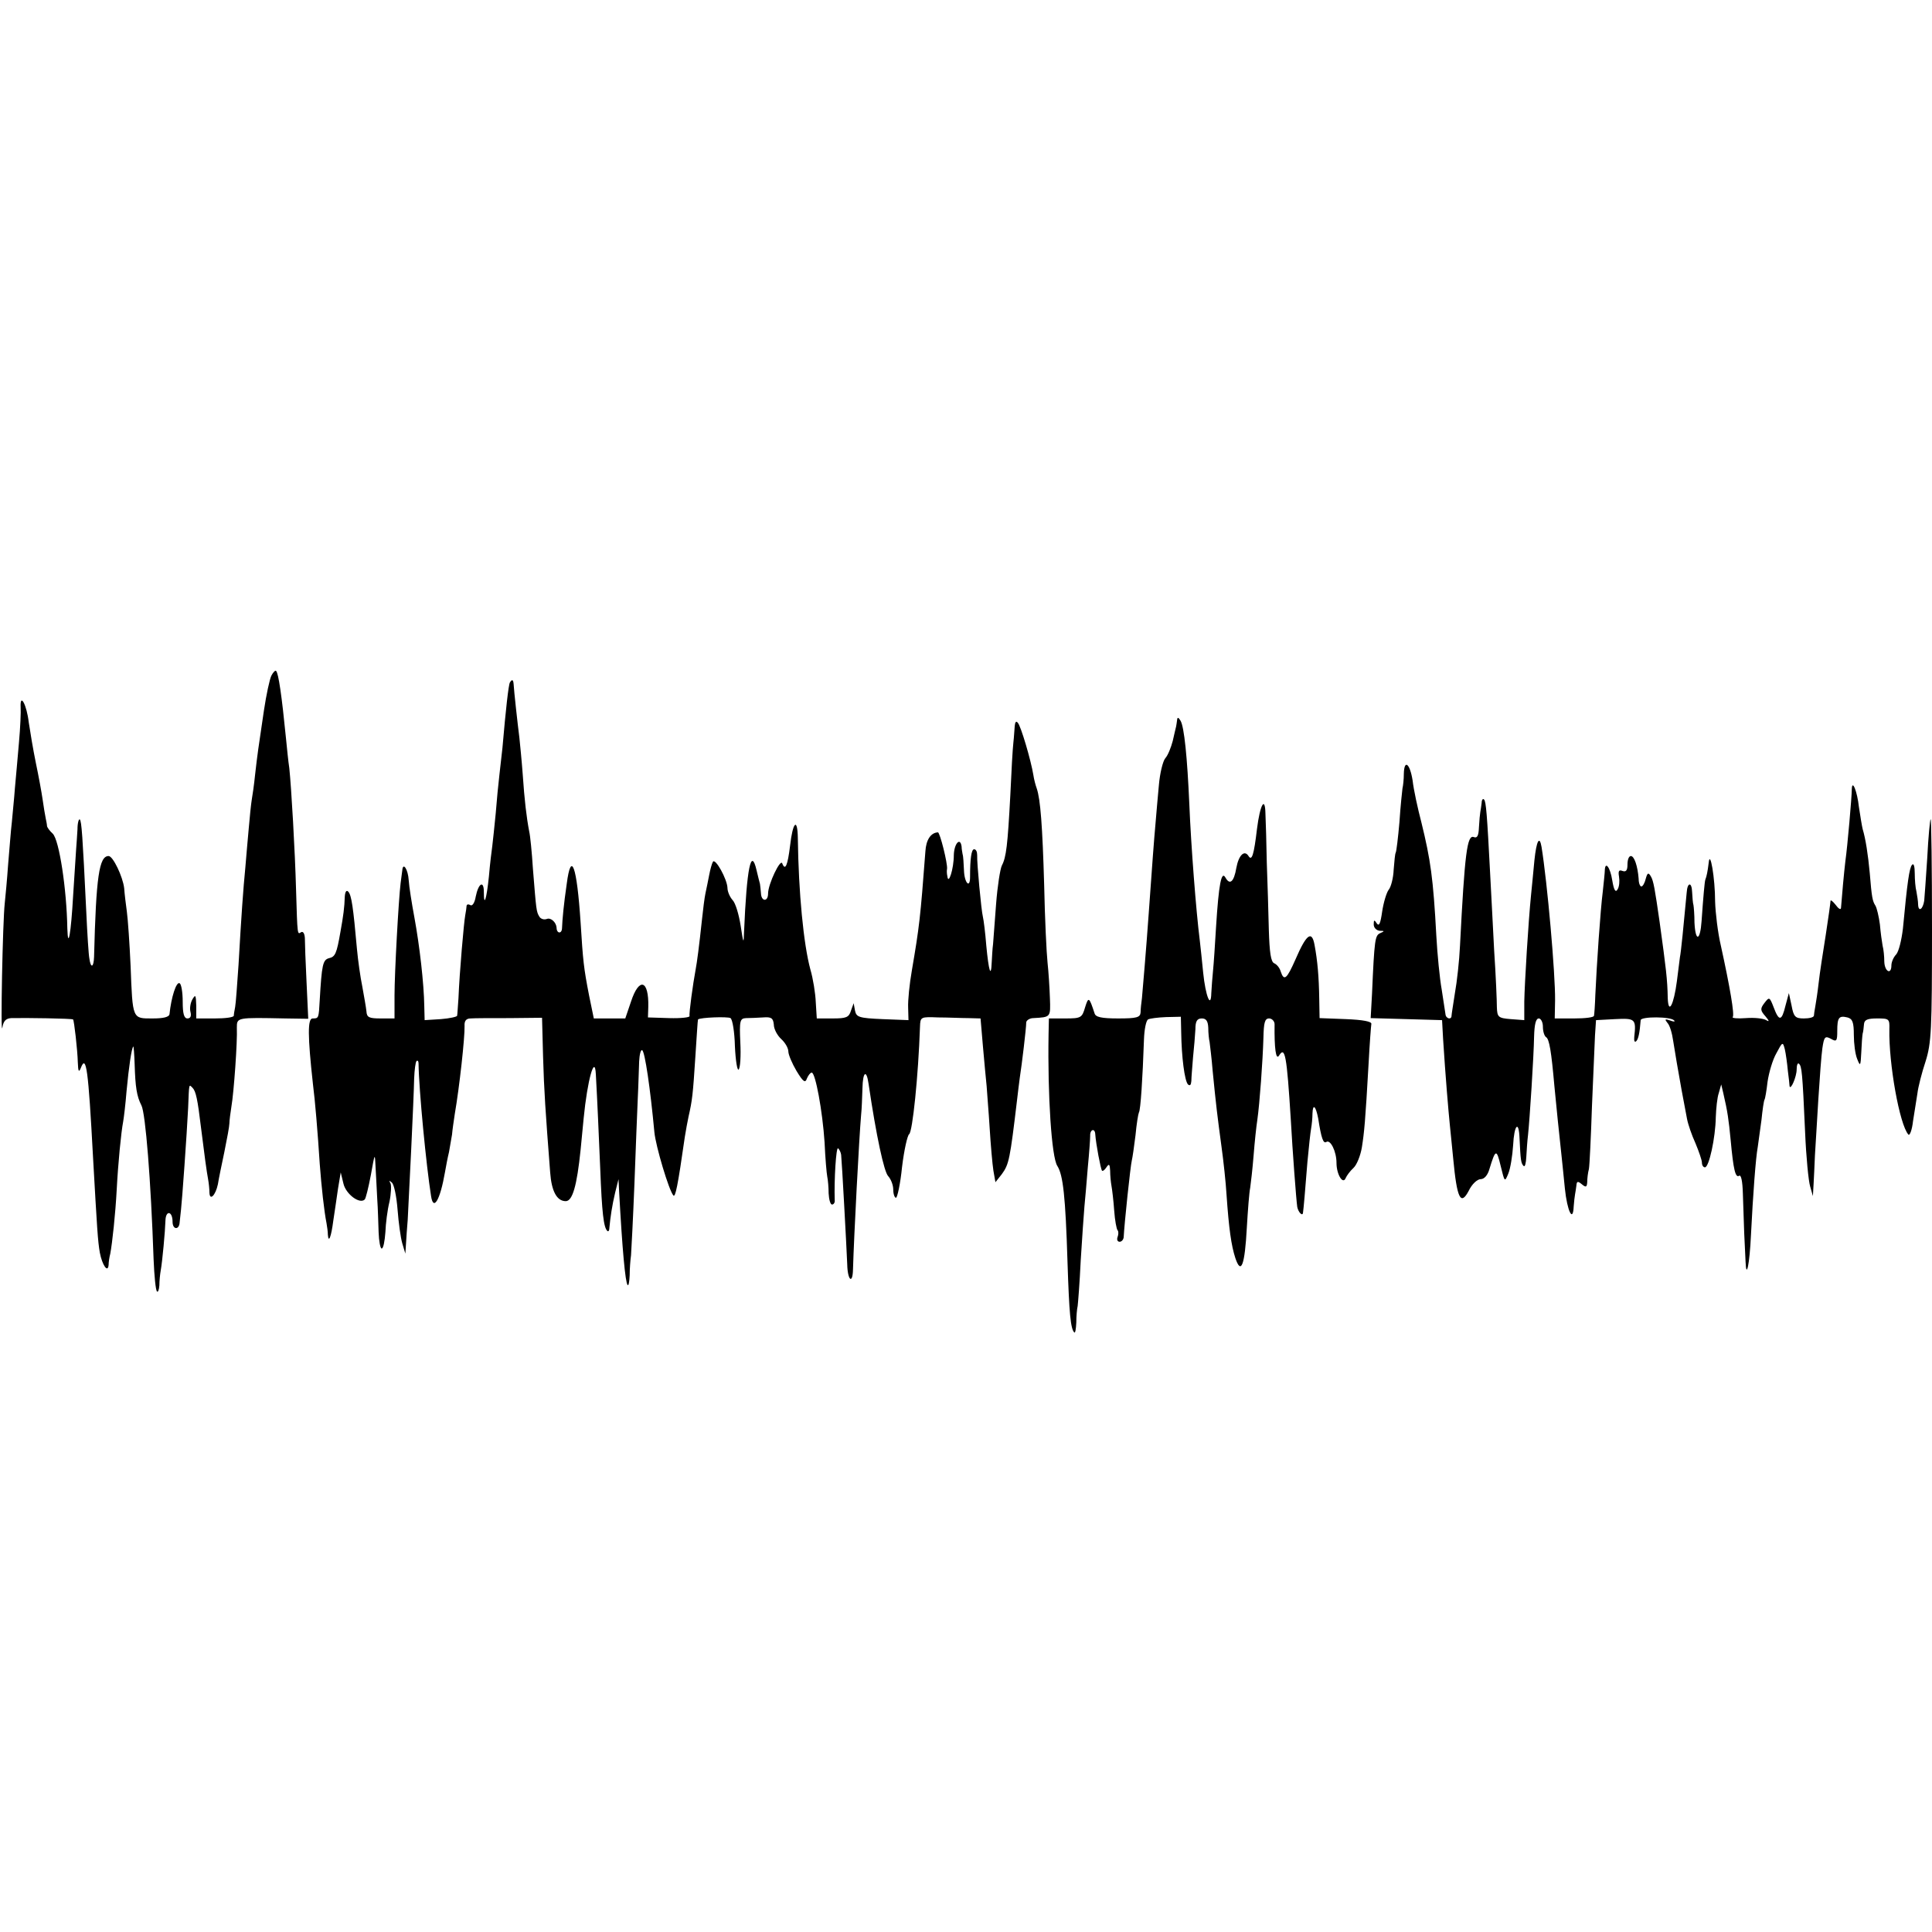
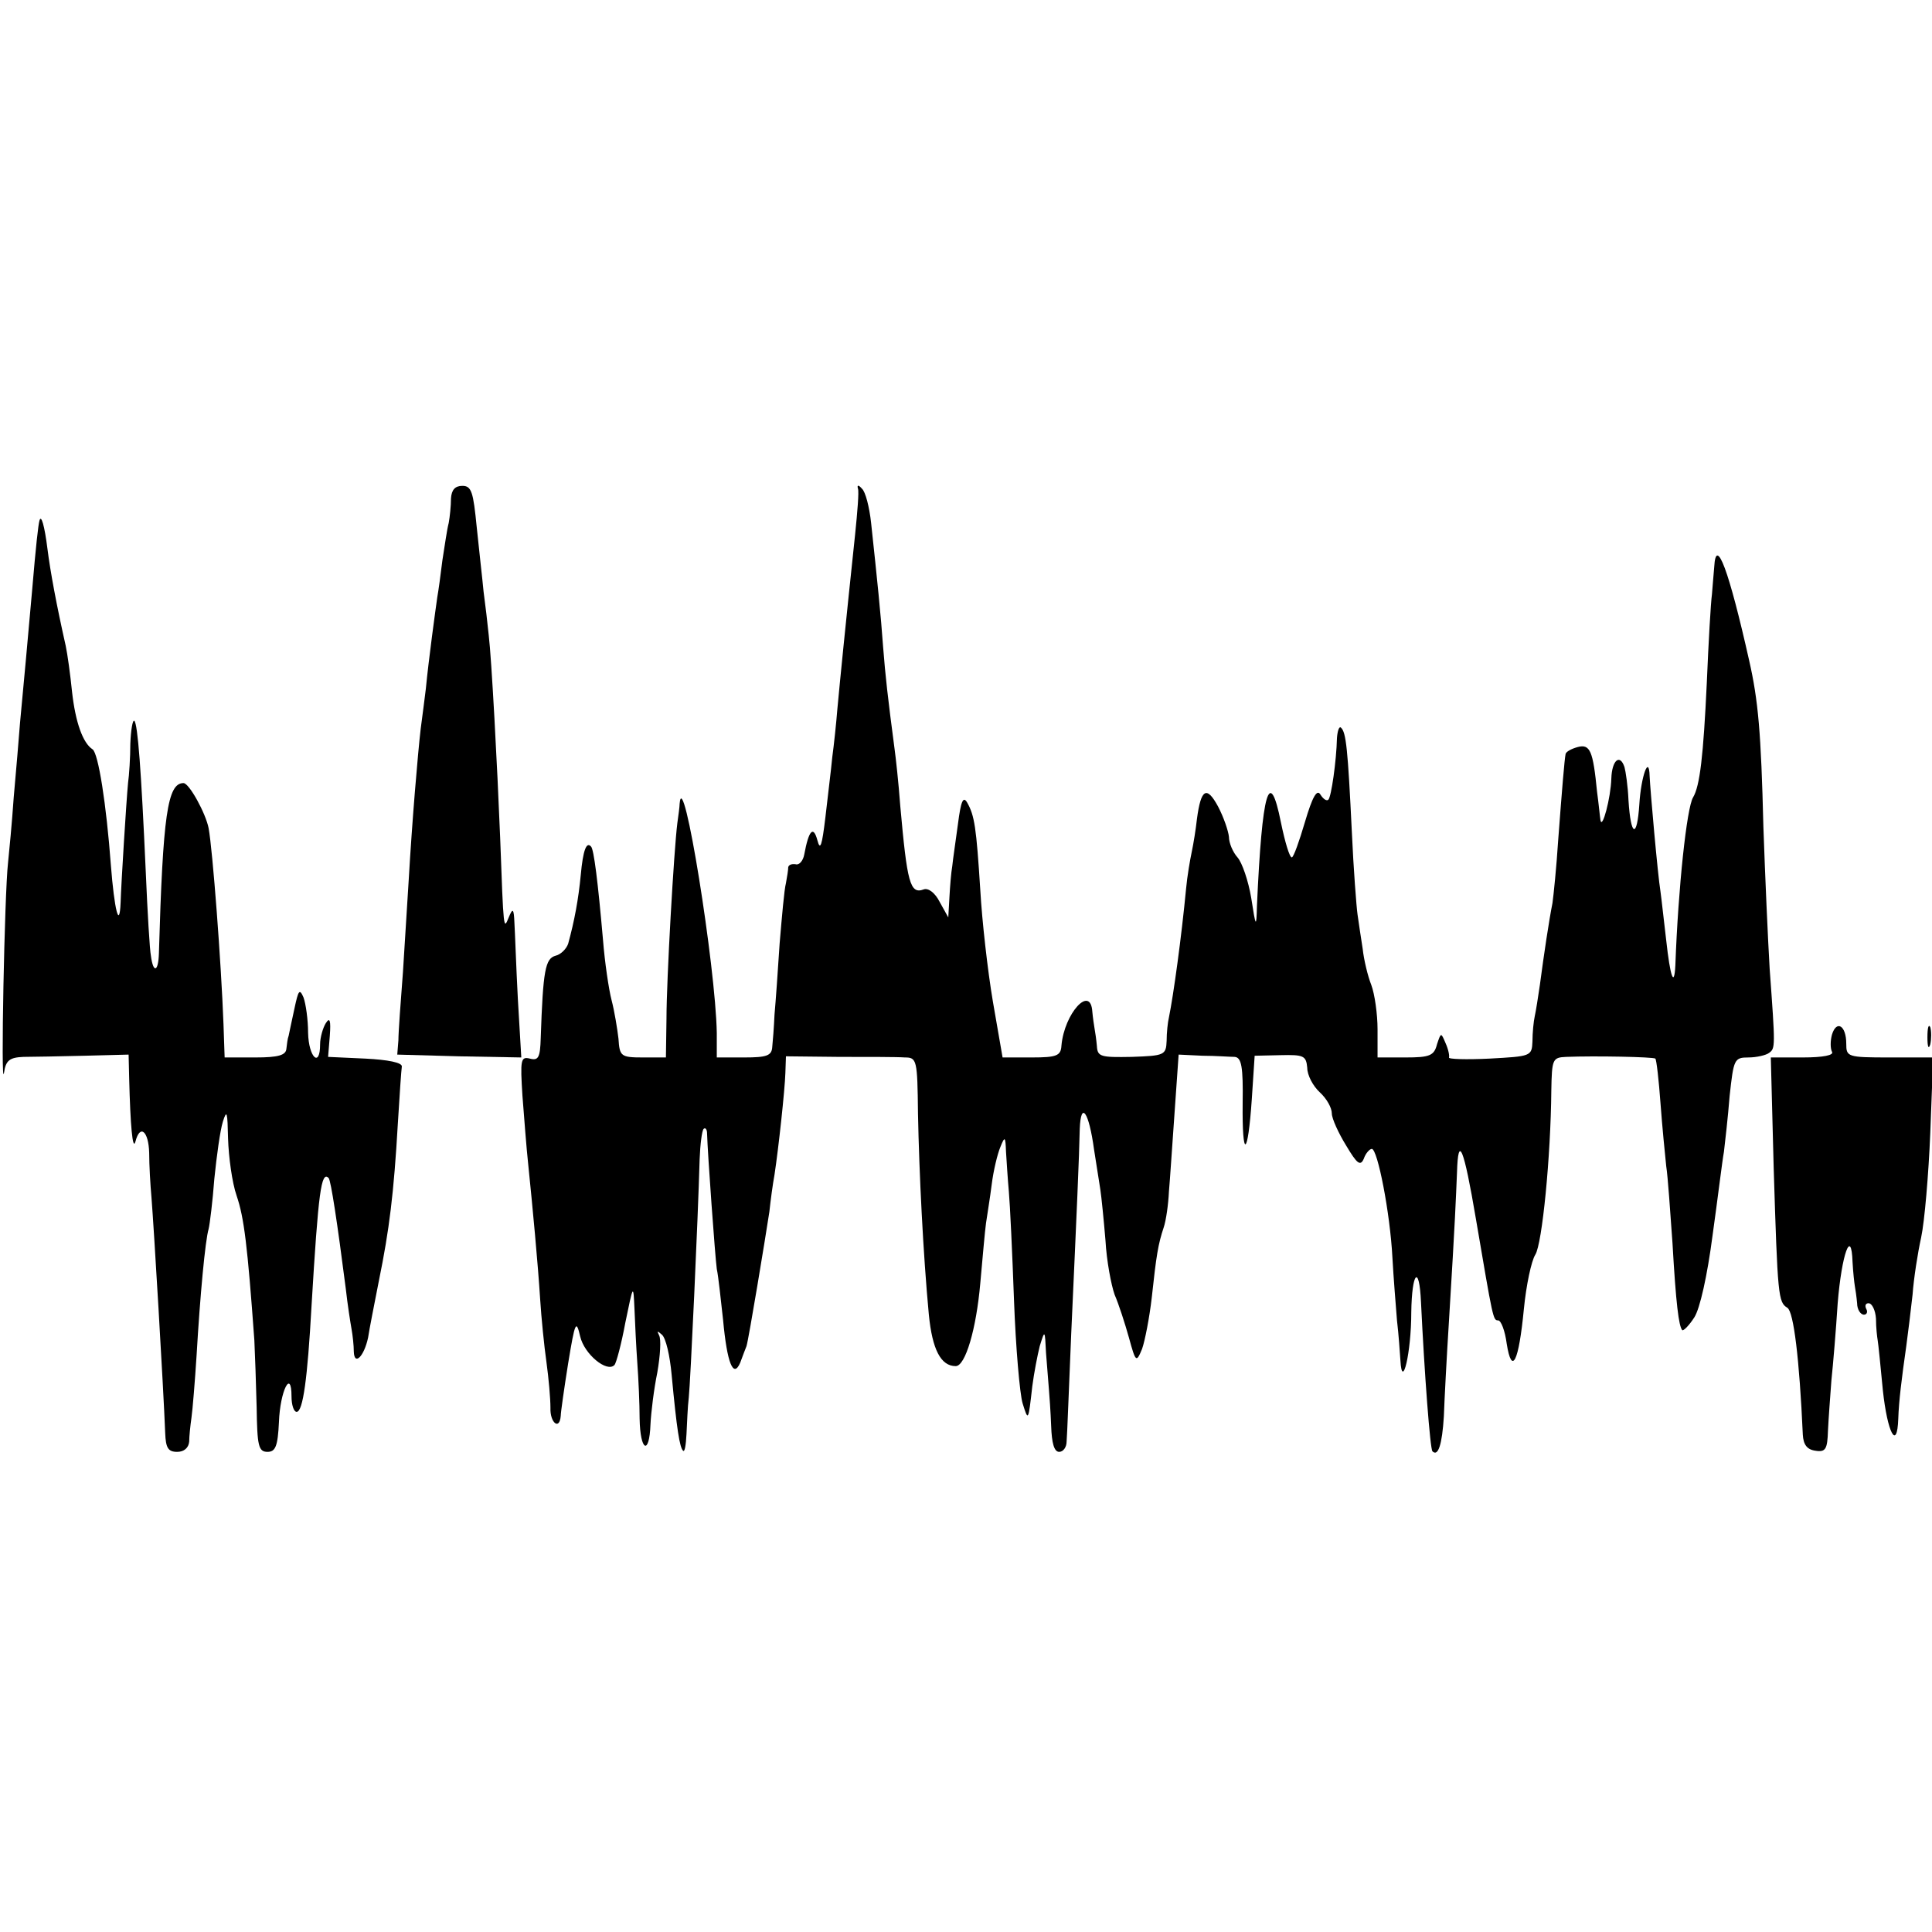
- <svg xmlns="http://www.w3.org/2000/svg" version="1.0" width="571pt" height="571pt" viewBox="0 0 571 571" preserveAspectRatio="xMidYMid meet">
-   <g transform="translate(0,571) scale(0.1,-0.1)" fill="#000000" stroke="none">
-     <path d="M802 3713 c-5 -10 -15 -56 -22 -103 -17 -115 -19 -127 -26 -189 -3 -30 -8 -64 -10 -75 -2 -12 -6 -50 -9 -86 -3 -36 -8 -87 -10 -115 -6 -60 -12 -145 -20 -286 -4 -58 -8 -115 -10 -125 -2 -10 -4 -22 -4 -26 -1 -5 -26 -8 -56 -8 l-55 0 0 38 c-1 31 -2 34 -11 19 -6 -10 -9 -27 -6 -38 3 -12 0 -19 -9 -19 -10 0 -14 14 -14 49 0 28 -4 52 -9 55 -10 6 -25 -42 -30 -91 -1 -9 -18 -13 -50 -13 -60 0 -59 -4 -65 155 -3 66 -8 138 -11 160 -3 22 -7 54 -8 70 -4 34 -33 95 -46 95 -28 0 -37 -60 -43 -298 -1 -32 -10 -35 -14 -4 -2 9 -6 71 -9 137 -11 230 -14 267 -19 273 -3 3 -7 -10 -7 -29 -1 -19 -3 -45 -4 -59 -1 -14 -5 -76 -9 -139 -6 -107 -15 -161 -17 -95 -2 117 -24 261 -43 280 -9 8 -16 18 -17 22 0 4 -2 15 -4 24 -2 9 -6 34 -9 55 -3 21 -12 70 -20 108 -8 39 -17 93 -21 120 -6 52 -26 89 -24 45 1 -14 -1 -61 -5 -105 -4 -44 -9 -105 -12 -135 -2 -30 -7 -75 -9 -100 -3 -24 -7 -80 -11 -125 -3 -44 -8 -96 -10 -115 -6 -52 -13 -400 -7 -367 3 19 10 27 26 28 42 1 180 -1 183 -4 3 -3 13 -89 14 -127 1 -27 3 -31 9 -16 16 41 22 -4 36 -265 12 -212 14 -246 20 -281 7 -37 24 -62 26 -36 0 7 2 22 5 33 6 33 15 115 19 190 4 77 13 169 19 200 2 11 7 52 10 90 7 74 15 128 20 132 1 2 3 -23 4 -54 2 -65 6 -93 20 -120 12 -23 28 -221 36 -456 2 -48 6 -90 10 -94 3 -3 6 5 7 18 0 13 2 33 4 44 5 28 13 115 14 148 1 31 21 28 21 -4 0 -24 20 -25 21 -1 1 9 3 26 4 37 3 25 17 219 21 300 3 75 2 71 13 60 10 -10 15 -34 25 -117 10 -81 17 -132 21 -153 2 -11 4 -29 4 -40 1 -25 18 -8 25 25 2 14 11 57 19 95 8 39 15 77 15 85 0 8 3 31 6 50 7 40 18 191 16 233 0 30 0 30 143 27 l68 -1 -5 108 c-3 59 -5 118 -5 131 -1 13 -5 20 -11 17 -11 -7 -11 -13 -15 125 -3 114 -14 304 -20 360 -3 19 -7 60 -10 90 -12 122 -22 191 -29 197 -2 3 -9 -4 -14 -14z" />
-     <path d="M1507 3693 c-4 -7 -12 -77 -22 -193 -2 -19 -6 -55 -9 -80 -3 -25 -8 -76 -11 -115 -4 -38 -8 -81 -10 -95 -2 -14 -7 -54 -10 -90 -7 -68 -15 -93 -15 -46 0 35 -16 26 -24 -14 -3 -18 -10 -29 -16 -25 -5 3 -10 3 -11 -2 0 -4 -2 -17 -4 -28 -4 -21 -17 -170 -20 -245 -2 -25 -3 -48 -4 -52 0 -3 -22 -8 -48 -10 l-48 -3 -1 40 c-1 69 -14 180 -29 262 -8 43 -16 93 -17 111 -2 33 -17 55 -19 30 -1 -7 -3 -24 -5 -38 -6 -49 -18 -266 -18 -332 l0 -68 -41 0 c-34 0 -41 3 -42 21 -1 11 -7 44 -12 72 -6 29 -13 79 -16 112 -11 123 -16 160 -26 170 -5 5 -9 0 -10 -15 -1 -32 -4 -55 -13 -105 -11 -63 -15 -73 -34 -77 -18 -5 -21 -20 -27 -123 -3 -55 -3 -55 -21 -55 -15 0 -15 -50 1 -195 6 -46 14 -141 20 -235 5 -67 13 -140 20 -175 2 -11 4 -26 4 -34 2 -27 10 -6 16 41 4 25 10 68 14 95 l8 48 8 -33 c7 -31 48 -62 63 -47 3 3 11 35 18 72 12 67 12 67 14 23 1 -25 4 -67 5 -95 2 -27 3 -71 4 -97 1 -27 5 -48 9 -48 5 0 9 21 11 48 1 26 6 66 12 90 5 24 6 49 3 55 -5 8 -4 9 4 2 7 -6 14 -42 17 -80 3 -39 9 -83 14 -100 l9 -30 2 30 c1 17 3 48 5 70 3 54 18 358 19 417 1 26 4 49 7 52 3 3 6 0 6 -7 1 -79 23 -304 37 -392 7 -46 27 -11 41 70 3 17 8 44 12 60 3 17 7 40 9 52 1 13 5 40 8 60 14 81 30 227 29 261 -1 15 5 22 18 22 10 1 62 1 115 1 l96 1 3 -114 c3 -103 7 -161 21 -343 4 -56 20 -85 46 -85 20 0 33 45 44 152 4 40 8 82 9 93 11 113 33 191 36 130 5 -91 8 -163 13 -280 5 -129 10 -173 21 -183 3 -3 6 1 6 9 3 32 8 66 17 104 l10 40 2 -40 c9 -165 18 -266 25 -273 3 -3 5 10 6 29 0 19 2 45 4 59 1 14 6 108 10 210 4 102 8 217 10 255 2 39 3 87 4 108 1 21 5 36 9 33 8 -4 24 -113 36 -242 4 -42 43 -172 56 -187 6 -7 13 26 34 173 3 19 8 46 11 60 11 48 13 66 20 175 4 60 7 111 8 112 6 6 88 9 96 4 6 -4 12 -41 13 -83 2 -43 7 -73 11 -69 5 5 7 41 5 80 -3 65 -1 71 17 72 11 0 34 1 50 2 25 2 30 -2 32 -21 0 -13 10 -32 22 -43 12 -11 21 -27 21 -37 0 -9 11 -35 24 -57 20 -33 26 -37 31 -22 4 9 10 17 14 17 11 0 32 -114 38 -206 2 -46 6 -92 8 -102 2 -9 4 -32 4 -49 1 -18 5 -33 10 -33 5 0 9 6 8 13 -2 59 4 159 10 153 4 -3 8 -12 9 -19 2 -17 16 -273 18 -324 1 -47 16 -60 17 -15 3 102 18 387 24 457 2 17 3 52 4 79 1 49 12 56 18 13 23 -156 46 -261 58 -273 8 -9 15 -26 15 -40 0 -13 4 -24 8 -24 4 0 13 41 18 91 6 50 16 94 21 97 10 7 27 171 32 317 1 30 2 30 54 28 28 0 68 -2 89 -2 l36 -1 7 -82 c4 -46 9 -99 11 -118 1 -19 6 -75 9 -125 3 -49 8 -106 11 -125 l6 -34 19 24 c21 29 24 43 45 220 2 19 6 49 8 65 6 38 19 146 19 163 0 6 10 13 21 13 52 3 51 2 49 59 -1 30 -4 78 -7 105 -3 28 -8 131 -10 230 -5 174 -11 253 -22 285 -3 8 -8 26 -10 40 -7 43 -37 145 -46 154 -5 6 -8 2 -9 -10 -1 -10 -2 -32 -4 -49 -2 -16 -6 -86 -9 -155 -8 -149 -12 -183 -25 -208 -5 -10 -13 -61 -17 -113 -4 -52 -8 -105 -9 -119 -2 -14 -3 -38 -4 -54 -2 -49 -9 -25 -16 49 -3 39 -8 77 -10 85 -5 20 -18 160 -17 183 0 9 -3 17 -9 17 -8 0 -12 -27 -12 -82 0 -36 -17 -17 -18 20 -1 20 -2 42 -4 47 -1 6 -3 16 -3 23 -4 29 -22 9 -23 -25 0 -41 -16 -90 -19 -63 -2 8 -2 18 -1 22 2 16 -21 108 -27 108 -21 -1 -35 -22 -37 -56 -15 -199 -18 -223 -40 -352 -7 -40 -12 -89 -11 -110 l1 -37 -77 3 c-70 3 -77 6 -81 25 l-4 22 -8 -22 c-6 -20 -14 -23 -54 -23 l-47 0 -3 48 c-1 26 -8 70 -16 97 -20 74 -35 227 -37 388 -1 62 -15 48 -23 -23 -7 -57 -14 -75 -23 -52 -5 16 -42 -61 -42 -89 0 -25 -20 -24 -21 1 -1 11 -2 23 -3 28 -1 4 -6 22 -10 40 -16 69 -29 8 -37 -183 -1 -36 -2 -34 -10 19 -5 32 -15 67 -24 76 -8 9 -15 25 -15 36 -1 26 -36 89 -43 77 -3 -5 -8 -23 -11 -39 -3 -16 -8 -40 -11 -54 -3 -14 -7 -47 -10 -75 -9 -84 -15 -129 -19 -150 -8 -43 -20 -130 -18 -138 1 -4 -26 -7 -60 -6 l-63 2 1 31 c2 80 -27 89 -51 16 l-17 -50 -47 0 -46 0 -14 68 c-16 82 -18 103 -25 215 -11 168 -28 215 -41 115 -9 -62 -13 -105 -14 -132 -1 -17 -16 -15 -16 2 -1 16 -17 31 -29 26 -8 -3 -18 0 -22 7 -9 15 -9 18 -19 142 -3 48 -8 98 -11 110 -8 42 -14 93 -19 167 -3 41 -8 91 -10 110 -5 39 -16 138 -17 158 -1 14 -5 15 -11 5z" />
-     <path d="M3479 3583 c-1 -7 -2 -16 -3 -20 -1 -5 -6 -24 -10 -43 -5 -19 -14 -42 -22 -51 -7 -8 -16 -44 -19 -80 -3 -35 -8 -86 -10 -114 -4 -43 -10 -124 -20 -265 -7 -100 -18 -228 -20 -250 -2 -14 -4 -33 -4 -42 -1 -15 -11 -18 -66 -18 -50 0 -67 4 -70 15 -16 49 -18 50 -28 18 -9 -31 -12 -33 -58 -33 l-49 0 -1 -47 c-3 -181 9 -364 26 -389 17 -27 24 -90 30 -284 5 -152 9 -197 20 -208 3 -3 5 10 6 29 0 19 2 41 4 49 1 8 6 68 9 134 4 65 9 137 11 160 2 22 7 75 10 116 4 41 7 83 7 93 -1 19 14 24 15 5 2 -29 16 -103 20 -108 2 -2 8 2 13 10 8 12 10 9 11 -10 0 -14 2 -34 4 -45 2 -11 6 -44 8 -73 2 -29 7 -55 10 -58 3 -3 3 -12 0 -20 -3 -8 0 -14 6 -14 6 0 11 6 12 13 2 41 20 211 24 227 2 8 7 42 11 75 3 33 8 63 10 67 5 7 11 100 15 216 1 29 6 55 12 59 5 3 29 6 53 7 l44 1 1 -45 c1 -74 10 -144 20 -155 6 -5 9 -2 10 10 0 11 3 43 5 70 3 28 6 65 7 83 0 24 5 32 19 32 13 0 18 -8 19 -27 0 -16 2 -35 4 -43 1 -9 6 -47 9 -85 10 -102 14 -134 26 -223 6 -43 13 -108 15 -143 7 -101 14 -150 26 -187 17 -51 28 -22 34 90 3 51 7 104 10 118 2 14 7 57 10 95 3 39 8 86 11 105 7 49 16 174 18 242 1 46 4 58 17 58 8 0 16 -8 16 -17 -1 -72 4 -107 13 -93 18 29 23 2 35 -190 5 -91 16 -237 19 -257 3 -16 16 -29 17 -17 2 14 6 61 13 149 4 44 9 89 11 100 2 11 4 31 4 44 1 31 10 22 17 -15 9 -58 15 -75 24 -69 12 8 30 -28 30 -62 0 -34 19 -65 27 -45 3 7 13 21 23 30 10 9 21 37 25 61 7 45 10 73 20 250 3 57 7 109 8 115 1 7 -25 12 -75 14 l-78 3 -1 57 c-1 65 -5 112 -14 160 -8 43 -24 31 -56 -43 -26 -59 -34 -66 -44 -36 -3 11 -12 21 -19 24 -10 4 -14 32 -16 99 -1 51 -4 140 -6 198 -1 58 -3 123 -4 145 -1 54 -16 27 -25 -45 -9 -76 -15 -96 -25 -80 -12 19 -29 3 -36 -35 -7 -41 -19 -52 -32 -29 -12 22 -20 -18 -28 -146 -3 -52 -7 -111 -9 -130 -2 -19 -4 -48 -5 -65 -1 -48 -17 -9 -24 60 -3 33 -8 76 -10 95 -11 87 -26 281 -31 404 -6 137 -15 228 -26 246 -6 10 -9 11 -10 3z" />
-     <path d="M4149 3423 c0 -16 -2 -35 -4 -43 -1 -8 -6 -53 -9 -100 -4 -46 -9 -87 -11 -90 -2 -3 -4 -25 -6 -50 -1 -25 -8 -52 -15 -60 -6 -8 -15 -37 -19 -64 -5 -35 -9 -45 -16 -35 -7 11 -9 11 -9 -3 0 -10 8 -18 18 -19 14 0 15 -1 1 -7 -15 -7 -17 -17 -24 -179 l-4 -72 106 -3 105 -3 3 -55 c7 -111 16 -216 20 -255 2 -22 7 -67 10 -100 11 -117 22 -140 46 -94 9 19 25 34 35 34 11 0 21 12 26 30 18 59 21 60 33 10 12 -49 12 -50 23 -23 6 15 12 52 14 83 3 61 17 76 19 20 3 -63 4 -73 12 -81 4 -4 7 8 8 27 1 19 3 48 5 64 5 46 17 233 18 292 1 35 5 53 14 53 6 0 12 -11 12 -24 0 -14 4 -27 9 -31 10 -5 16 -43 25 -145 5 -55 15 -149 21 -205 2 -16 6 -60 10 -98 7 -67 24 -101 26 -53 1 14 3 31 4 36 1 6 3 17 4 26 1 13 4 14 16 4 12 -10 15 -9 16 6 0 11 2 28 5 39 2 11 6 94 9 185 4 91 8 185 9 210 l3 45 56 3 c60 3 63 1 57 -53 -1 -11 1 -17 6 -12 6 6 10 23 13 62 1 11 89 11 99 -1 4 -4 -2 -4 -12 0 -15 5 -17 4 -8 -7 7 -7 14 -31 17 -53 8 -49 12 -74 25 -146 6 -32 13 -70 16 -85 3 -16 14 -48 25 -72 10 -24 19 -50 19 -57 0 -8 4 -14 9 -14 12 0 31 87 32 148 1 26 4 58 9 72 l7 25 6 -25 c13 -56 16 -78 22 -140 8 -87 14 -112 25 -105 6 4 10 -17 11 -52 1 -32 3 -85 4 -118 2 -33 3 -71 4 -84 2 -54 12 -8 16 80 6 119 14 227 20 259 2 14 7 50 11 80 3 30 7 57 9 60 2 3 6 27 9 53 4 27 15 65 26 84 18 34 19 35 25 12 3 -13 7 -42 9 -64 3 -22 5 -42 5 -45 3 -14 21 28 21 49 0 13 3 21 7 17 8 -8 10 -22 18 -203 3 -72 10 -144 15 -160 l8 -28 2 35 c1 19 3 58 4 85 2 28 6 102 10 165 4 63 9 132 12 152 5 34 8 37 25 28 17 -10 19 -7 19 23 0 40 5 46 30 40 15 -4 19 -14 19 -52 0 -25 4 -57 10 -71 9 -23 10 -21 12 20 1 25 3 50 4 55 2 6 3 18 4 28 1 13 10 17 39 17 35 0 37 -1 36 -32 -2 -102 30 -281 56 -311 4 -5 11 13 14 40 4 26 10 63 13 82 2 18 13 61 24 94 17 54 19 92 19 390 0 182 -2 328 -4 326 -2 -2 -7 -53 -10 -114 -4 -60 -8 -118 -9 -127 -4 -26 -17 -34 -18 -12 0 10 -3 28 -5 39 -3 11 -5 35 -5 54 0 20 -3 31 -8 25 -8 -9 -14 -51 -27 -189 -4 -33 -12 -67 -20 -76 -8 -8 -14 -23 -14 -32 0 -29 -20 -19 -21 11 0 15 -2 36 -5 47 -2 11 -6 39 -8 63 -3 23 -9 48 -13 55 -9 14 -11 24 -17 97 -5 54 -12 100 -21 130 -2 8 -7 38 -11 65 -5 46 -20 83 -21 53 0 -23 -13 -171 -19 -213 -4 -33 -10 -100 -13 -139 -1 -6 -8 -1 -16 10 -8 10 -15 16 -15 11 0 -4 -6 -49 -14 -100 -8 -50 -18 -114 -21 -142 -3 -27 -8 -59 -10 -70 -2 -11 -4 -23 -4 -27 -1 -5 -14 -8 -30 -8 -25 0 -30 5 -36 38 l-8 37 -10 -37 c-11 -46 -19 -48 -35 -5 -12 31 -13 31 -27 13 -13 -17 -13 -22 3 -40 11 -13 12 -17 2 -11 -8 5 -35 8 -60 6 -25 -2 -42 0 -39 3 6 6 -8 88 -35 211 -9 38 -16 97 -17 130 0 70 -15 156 -19 115 -3 -25 -6 -40 -10 -50 -2 -6 -6 -50 -11 -122 -4 -59 -18 -63 -21 -5 0 23 -2 47 -3 52 -2 6 -3 23 -4 39 -1 30 -14 29 -16 -2 -9 -97 -17 -178 -20 -191 -1 -9 -5 -41 -9 -71 -9 -69 -25 -101 -27 -50 -1 56 -5 87 -24 225 -14 97 -18 122 -26 135 -7 12 -10 11 -15 -7 -3 -13 -9 -23 -13 -23 -4 0 -8 10 -8 23 -3 38 -13 67 -23 67 -6 0 -10 -11 -10 -25 0 -17 -4 -23 -15 -19 -10 4 -13 0 -10 -17 2 -12 1 -29 -4 -37 -6 -11 -11 -4 -16 26 -6 39 -21 58 -22 30 0 -7 -3 -35 -6 -63 -7 -54 -18 -217 -22 -305 -1 -30 -3 -58 -4 -62 0 -5 -27 -8 -58 -8 l-58 0 1 53 c1 79 -23 349 -40 454 -6 35 -15 18 -21 -39 -3 -35 -8 -81 -10 -103 -8 -79 -19 -261 -20 -315 l0 -55 -40 3 c-37 3 -40 6 -41 35 0 18 -3 93 -8 167 -4 74 -9 178 -12 230 -9 173 -12 212 -18 217 -3 4 -7 -1 -7 -10 -1 -9 -3 -21 -4 -27 -1 -5 -3 -26 -4 -45 -1 -25 -5 -33 -15 -29 -20 8 -27 -47 -41 -321 -2 -44 -9 -107 -15 -140 -5 -33 -10 -63 -10 -67 0 -13 -17 -9 -18 5 -1 6 -6 39 -11 72 -6 33 -13 105 -16 160 -9 169 -17 224 -44 334 -11 42 -23 97 -26 124 -8 51 -25 64 -26 20z" />
+ <svg xmlns="http://www.w3.org/2000/svg" version="1.0" width="338pt" height="338pt" viewBox="0 0 338 338" preserveAspectRatio="xMidYMid meet">
+   <g transform="translate(0,338) scale(0.1,-0.1)" fill="#000000" stroke="none">
+     <path d="M789 2508 c0 -13 -2 -32 -4 -43 -3 -11 -7 -40 -11 -65 -3 -25 -7 -54 -9 -65 -3 -21 -15 -108 -20 -160 -2 -16 -6 -48 -9 -70 -5 -43 -15 -161 -21 -265 -2 -36 -7 -108 -10 -160 -4 -52 -8 -106 -8 -120 l-2 -25 108 -3 109 -2 -6 102 c-3 57 -5 117 -6 133 -1 26 -3 27 -10 10 -9 -22 -9 -25 -15 140 -5 125 -15 313 -20 354 -2 20 -6 54 -9 76 -2 22 -8 73 -12 113 -6 61 -9 72 -25 72 -13 0 -19 -7 -20 -22z" />
+     <path d="M1501 2525 c2 -5 -1 -41 -5 -80 -17 -161 -26 -251 -31 -305 -2 -25 -6 -63 -9 -85 -2 -22 -8 -69 -12 -105 -6 -50 -9 -59 -14 -40 -7 26 -15 18 -23 -25 -2 -11 -9 -19 -15 -17 -7 1 -12 -1 -13 -5 0 -5 -2 -17 -4 -28 -3 -11 -7 -58 -11 -105 -3 -47 -7 -103 -9 -125 -1 -22 -3 -48 -4 -57 -1 -15 -10 -18 -49 -18 l-48 0 0 43 c-2 116 -59 471 -65 401 0 -5 -2 -20 -4 -34 -6 -47 -19 -275 -19 -342 l-1 -68 -40 0 c-39 0 -41 2 -43 33 -2 17 -7 48 -12 67 -5 19 -12 67 -15 105 -9 103 -16 159 -21 164 -8 9 -14 -6 -18 -50 -4 -42 -11 -80 -22 -120 -3 -9 -13 -19 -22 -21 -18 -5 -22 -25 -26 -144 -1 -34 -4 -40 -19 -36 -16 4 -17 -2 -13 -65 3 -38 7 -92 10 -119 8 -78 17 -174 21 -237 2 -32 7 -82 11 -110 4 -29 7 -64 7 -80 -1 -26 16 -40 18 -14 0 6 6 48 13 92 12 73 14 77 21 47 7 -31 47 -64 60 -50 3 3 12 36 19 74 14 68 14 68 16 24 1 -25 3 -67 5 -95 2 -27 4 -71 4 -97 1 -57 17 -65 19 -10 1 21 6 62 12 91 5 29 7 58 3 65 -4 8 -3 8 5 1 7 -6 14 -37 17 -70 9 -96 14 -127 20 -133 3 -3 5 10 6 29 1 19 2 48 4 64 3 28 16 310 19 417 1 26 4 50 7 53 3 3 6 -1 6 -8 1 -35 14 -215 17 -237 3 -14 7 -54 11 -89 7 -76 18 -103 30 -75 4 11 9 24 11 29 4 13 33 189 40 235 2 19 6 49 9 65 7 46 18 147 19 178 l1 29 93 -1 c50 0 102 0 115 -1 21 0 22 -4 23 -98 2 -103 9 -246 19 -352 6 -61 21 -90 47 -90 17 0 36 65 43 145 4 44 8 91 10 105 2 14 7 44 10 68 3 24 10 53 15 65 8 20 9 19 10 -8 1 -16 3 -48 5 -70 2 -22 6 -107 9 -190 3 -82 10 -163 15 -180 10 -32 10 -32 17 30 3 23 9 54 13 70 9 29 9 29 11 -12 2 -24 4 -52 5 -63 1 -11 3 -40 4 -65 1 -29 5 -45 14 -45 7 0 13 8 13 18 1 9 4 94 8 187 10 220 14 311 15 360 2 50 16 30 25 -36 4 -25 9 -57 11 -70 2 -13 6 -53 9 -89 2 -36 10 -78 16 -95 7 -16 18 -50 25 -75 12 -44 13 -44 23 -20 5 14 13 55 17 90 8 74 11 93 21 123 4 12 8 40 9 62 2 22 6 85 10 140 l7 100 42 -2 c22 0 48 -2 56 -2 12 -1 15 -17 14 -81 -1 -99 9 -95 16 7 l5 76 45 1 c41 1 45 -1 47 -22 0 -13 10 -32 22 -43 12 -11 21 -27 21 -37 0 -9 12 -35 25 -56 19 -32 25 -37 31 -23 3 9 10 17 14 17 10 0 32 -112 36 -190 2 -36 6 -85 8 -110 3 -25 5 -56 6 -70 3 -54 19 14 19 84 1 71 14 85 17 18 6 -125 16 -257 20 -261 10 -10 17 12 20 61 1 29 5 105 9 168 11 179 12 212 14 259 2 68 12 43 33 -81 30 -176 30 -178 39 -178 5 0 12 -18 15 -41 9 -56 21 -32 30 61 4 41 13 84 20 95 12 19 27 171 28 287 1 55 2 58 26 59 50 2 152 0 156 -3 2 -2 6 -37 9 -78 3 -41 8 -91 10 -110 3 -19 7 -80 11 -135 6 -106 11 -145 17 -152 2 -2 12 8 21 22 10 15 23 74 32 143 9 64 17 131 20 147 2 17 7 60 10 98 7 64 8 67 33 67 14 0 31 4 36 8 11 8 11 10 1 147 -3 50 -8 162 -11 249 -4 164 -9 221 -25 291 -35 156 -58 219 -61 163 -1 -13 -3 -34 -4 -48 -2 -14 -6 -83 -9 -155 -6 -127 -12 -180 -24 -200 -11 -18 -26 -157 -31 -294 -2 -40 -9 -20 -16 44 -4 33 -8 71 -10 85 -5 31 -18 179 -19 202 -1 39 -15 0 -18 -49 -4 -61 -15 -57 -19 7 -1 25 -5 51 -7 58 -8 24 -22 12 -23 -20 -1 -34 -16 -90 -19 -73 -1 6 -3 28 -6 50 -7 71 -12 84 -34 78 -11 -3 -20 -8 -21 -12 -2 -10 -6 -58 -13 -151 -3 -47 -8 -96 -10 -110 -6 -30 -15 -90 -22 -143 -3 -21 -7 -46 -9 -55 -2 -9 -4 -29 -4 -44 -1 -26 -3 -26 -75 -30 -41 -2 -73 -1 -71 2 1 3 -1 14 -6 25 -8 19 -8 19 -15 -2 -5 -20 -13 -23 -55 -23 l-49 0 0 49 c0 27 -5 62 -11 78 -6 15 -13 44 -15 63 -3 19 -7 46 -9 60 -2 14 -7 79 -10 145 -7 145 -10 174 -19 182 -3 3 -6 -5 -7 -18 -1 -41 -10 -103 -15 -108 -3 -3 -9 1 -14 9 -6 10 -14 -4 -27 -48 -10 -34 -20 -62 -23 -62 -4 0 -12 27 -19 61 -20 100 -33 56 -42 -146 -1 -39 -2 -38 -10 14 -5 30 -16 62 -24 71 -8 9 -15 25 -15 36 -1 10 -9 34 -19 53 -20 37 -30 31 -37 -22 -2 -18 -6 -43 -9 -57 -3 -14 -8 -43 -10 -65 -8 -84 -22 -186 -30 -225 -2 -8 -4 -27 -4 -41 -1 -25 -4 -26 -61 -28 -54 -1 -60 0 -61 19 -1 11 -3 25 -4 30 -1 6 -3 19 -4 30 -3 48 -49 -3 -54 -59 -1 -18 -8 -21 -52 -21 l-51 0 -17 98 c-9 53 -19 141 -22 195 -7 110 -10 130 -23 153 -7 12 -11 2 -16 -37 -4 -30 -9 -63 -10 -74 -2 -11 -4 -36 -5 -55 l-2 -35 -15 27 c-8 16 -20 25 -28 22 -24 -9 -29 12 -41 146 -3 41 -8 86 -10 100 -12 91 -16 127 -20 178 -4 56 -10 115 -21 217 -3 28 -10 55 -16 60 -6 7 -9 7 -7 0z" />
+     <path d="M69 2469 c-2 -7 -6 -41 -13 -124 -8 -90 -14 -156 -21 -230 -2 -27 -7 -85 -11 -130 -3 -44 -8 -96 -10 -115 -6 -52 -13 -400 -7 -367 3 22 10 27 34 28 16 0 64 1 107 2 l77 2 1 -42 c2 -81 6 -128 11 -110 8 31 23 18 24 -20 0 -21 2 -56 4 -78 4 -49 21 -334 24 -412 1 -26 5 -33 21 -33 12 0 20 7 21 18 0 9 2 28 4 42 2 14 6 63 9 110 6 103 15 200 21 220 2 8 7 48 10 88 4 39 10 84 15 100 7 22 8 16 9 -30 1 -32 7 -77 15 -100 13 -38 19 -87 31 -253 1 -22 3 -75 4 -117 1 -67 3 -78 19 -78 14 0 18 10 20 52 2 55 22 94 22 45 0 -15 4 -27 9 -27 11 0 19 58 26 185 12 201 17 237 30 224 4 -5 15 -77 30 -194 3 -27 8 -59 10 -70 2 -11 4 -29 4 -40 1 -25 18 -8 25 25 2 14 11 59 19 100 18 88 26 152 33 274 3 49 6 94 7 100 1 7 -24 12 -64 14 l-65 3 3 37 c2 27 0 33 -7 22 -5 -8 -10 -25 -10 -37 0 -42 -20 -23 -21 20 0 23 -4 51 -8 62 -7 16 -9 13 -16 -20 -5 -22 -9 -43 -10 -47 -2 -5 -3 -15 -4 -23 -1 -11 -14 -15 -54 -15 l-54 0 -2 58 c-4 108 -19 305 -26 343 -5 26 -34 79 -44 79 -28 0 -36 -56 -43 -298 -1 -33 -10 -35 -14 -4 -2 9 -6 76 -9 147 -8 179 -14 258 -20 264 -3 2 -6 -16 -7 -40 0 -24 -2 -55 -4 -69 -3 -31 -12 -176 -13 -209 -2 -49 -11 -12 -17 65 -8 108 -22 196 -32 203 -17 11 -30 47 -36 101 -3 30 -8 66 -11 80 -16 71 -27 130 -32 170 -5 40 -11 61 -14 49z" />
+     <path d="M3205 1570 c-3 -11 -3 -24 0 -30 4 -6 -15 -10 -51 -10 l-56 0 5 -192 c7 -227 8 -236 24 -246 11 -7 21 -89 27 -222 1 -17 7 -26 22 -28 18 -3 21 3 22 35 1 21 4 61 6 88 3 28 8 88 11 135 7 86 24 133 26 72 1 -18 3 -36 4 -42 1 -5 3 -19 4 -30 0 -11 6 -20 12 -20 5 0 7 5 4 10 -3 6 -1 10 4 10 6 0 12 -12 13 -27 0 -16 2 -32 3 -38 1 -5 5 -45 9 -87 8 -75 25 -107 27 -50 1 31 6 71 14 127 3 22 8 63 11 90 2 28 9 73 15 100 6 28 13 110 16 183 l5 132 -76 0 c-74 0 -76 1 -76 24 0 32 -17 42 -25 16z" />
+     <path d="M3372 1565 c0 -16 2 -22 5 -12 2 9 2 23 0 30 -3 6 -5 -1 -5 -18z" />
  </g>
</svg>
